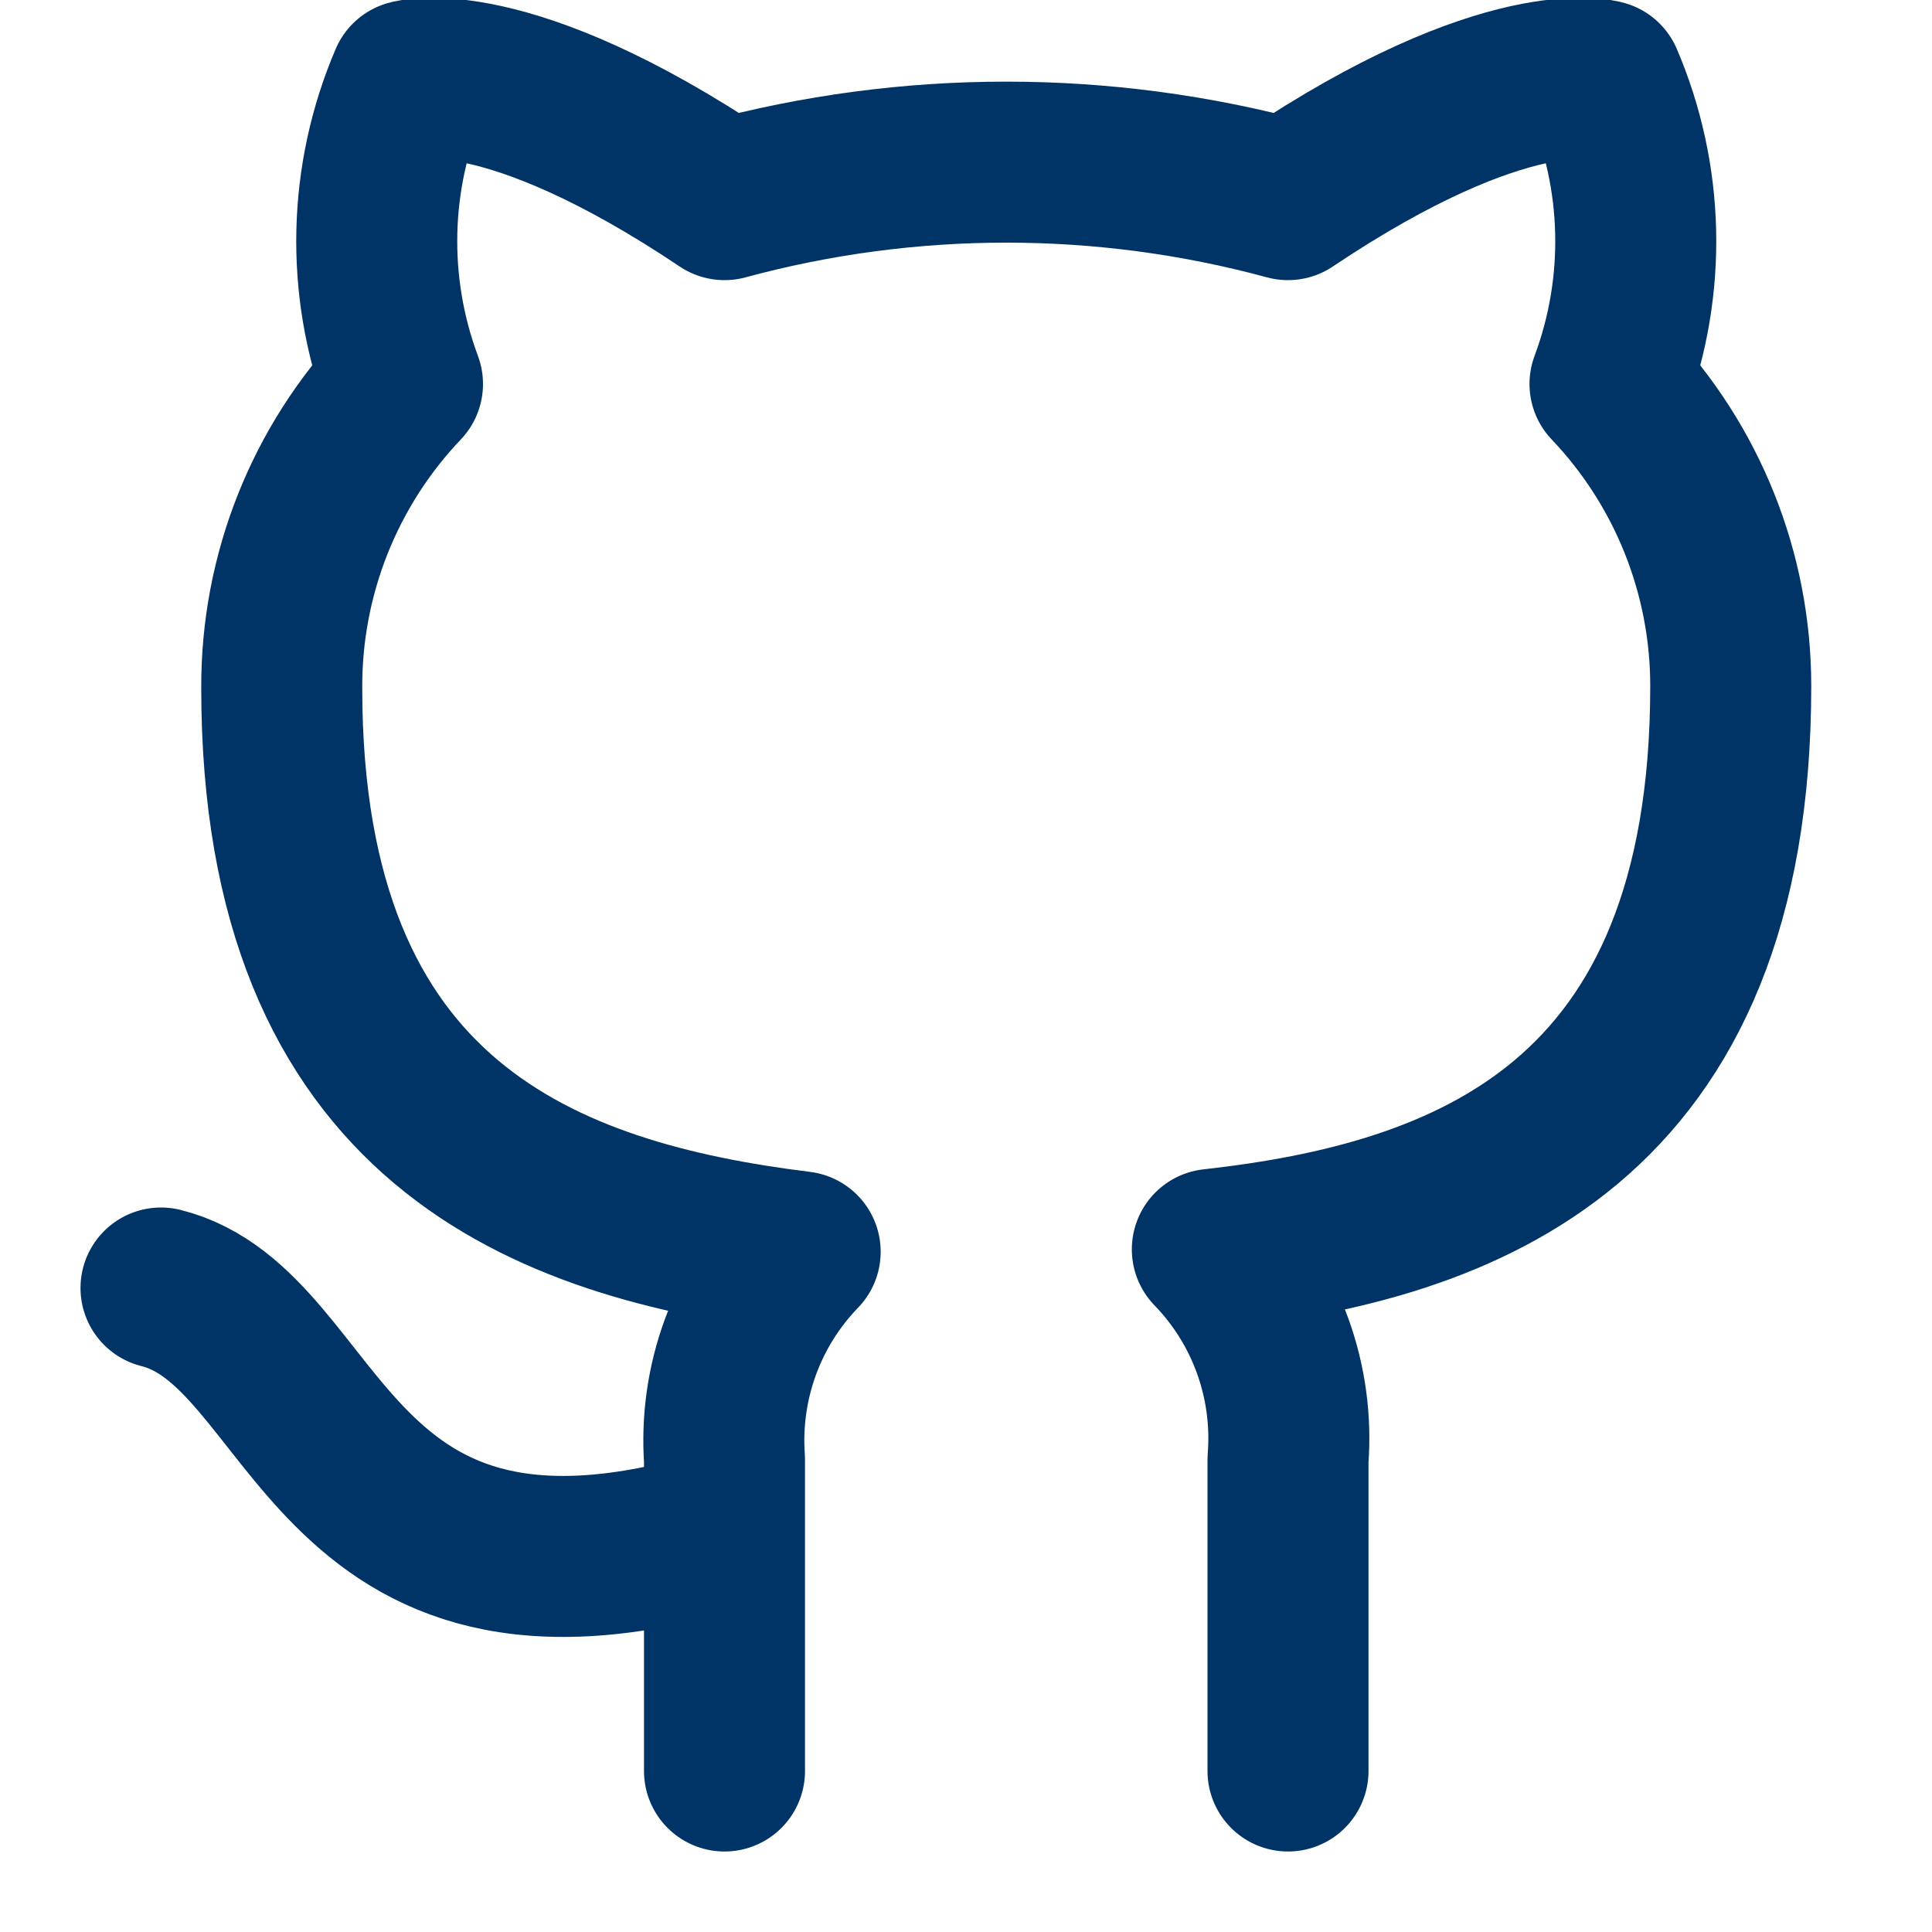
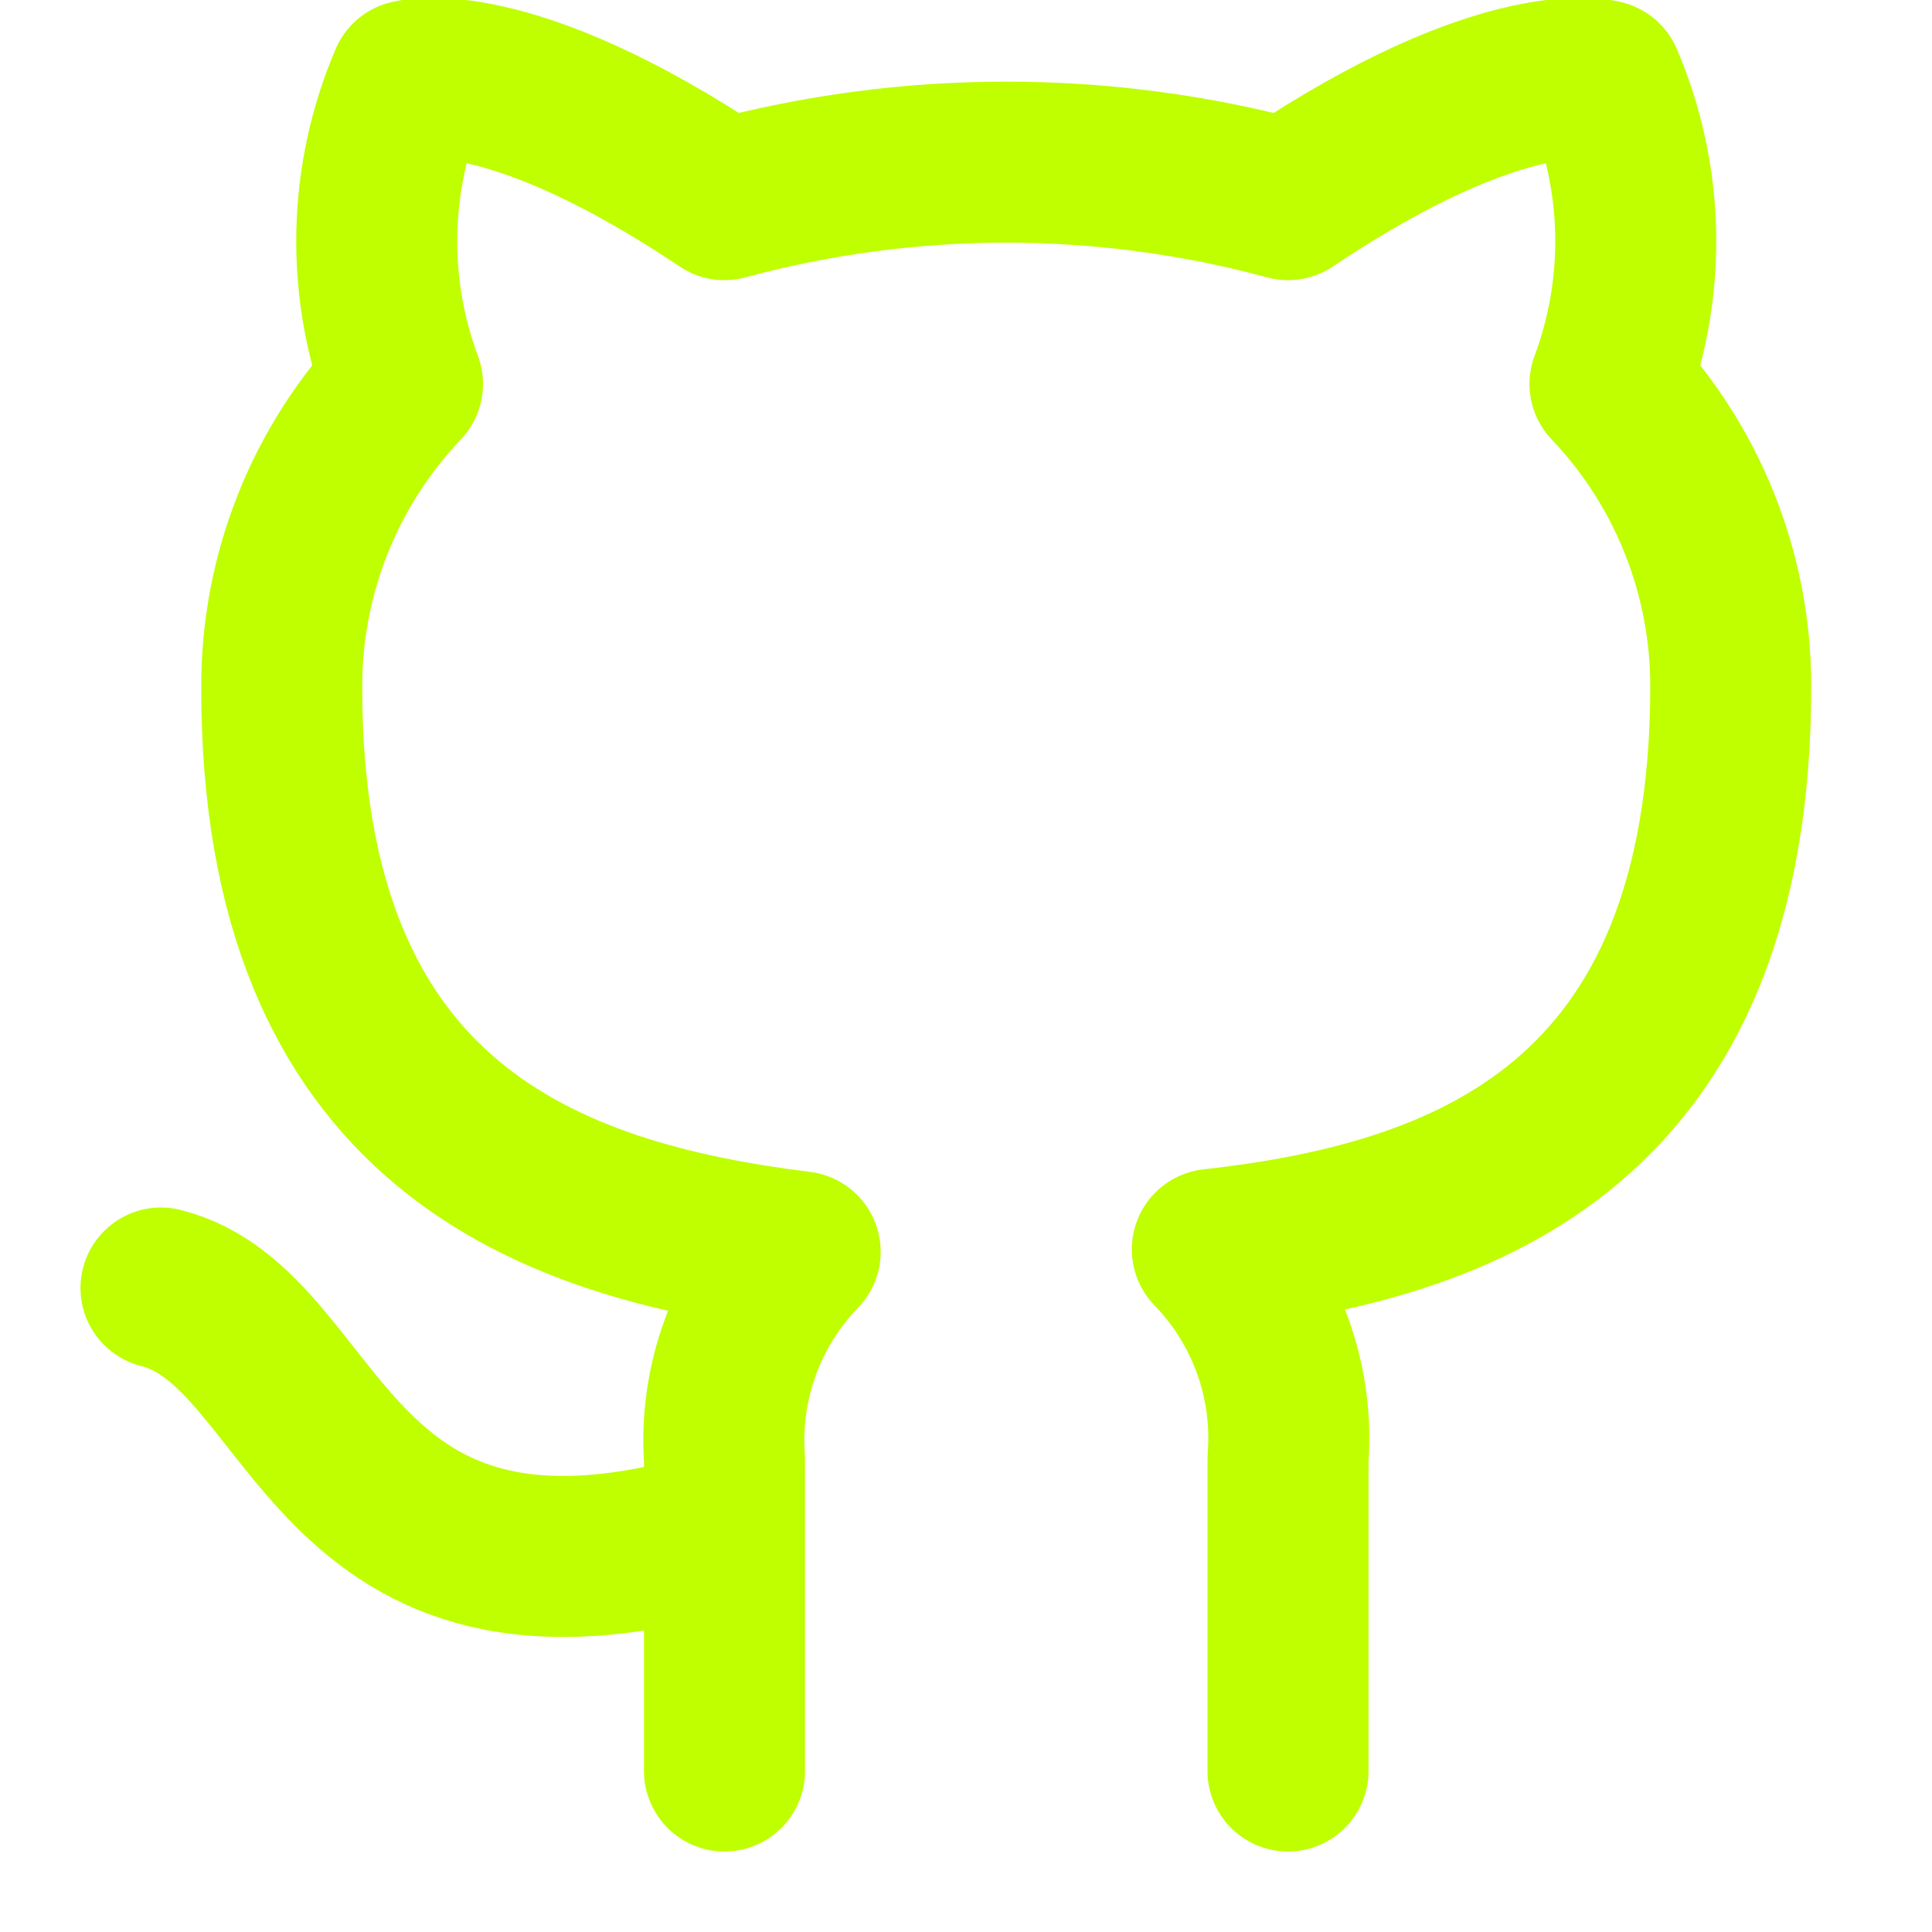
- <svg xmlns="http://www.w3.org/2000/svg" width="24" height="24" viewBox="0 0 24 24" fill="none" stroke="#003366" stroke-width="2" stroke-linecap="round" stroke-linejoin="round" class="feather feather-github">
+ <svg xmlns="http://www.w3.org/2000/svg" width="24" height="24" viewBox="0 0 24 24" fill="none" stroke="#BFFF00" stroke-width="2" stroke-linecap="round" stroke-linejoin="round" class="feather feather-github">
  <path d="M9 19c-5 1.5-5-2.5-7-3m14 6v-3.87a3.37 3.37 0 0 0-.94-2.61c3.14-.35 6.44-1.54 6.44-7A5.44 5.44 0 0 0 20 4.77 5.07 5.07 0 0 0 19.91 1S18.73.65 16 2.48a13.38 13.38 0 0 0-7 0C6.27.65 5.09 1 5.09 1A5.07 5.07 0 0 0 5 4.77a5.44 5.44 0 0 0-1.5 3.78c0 5.42 3.3 6.61 6.44 7A3.37 3.37 0 0 0 9 18.13V22" />
</svg>
